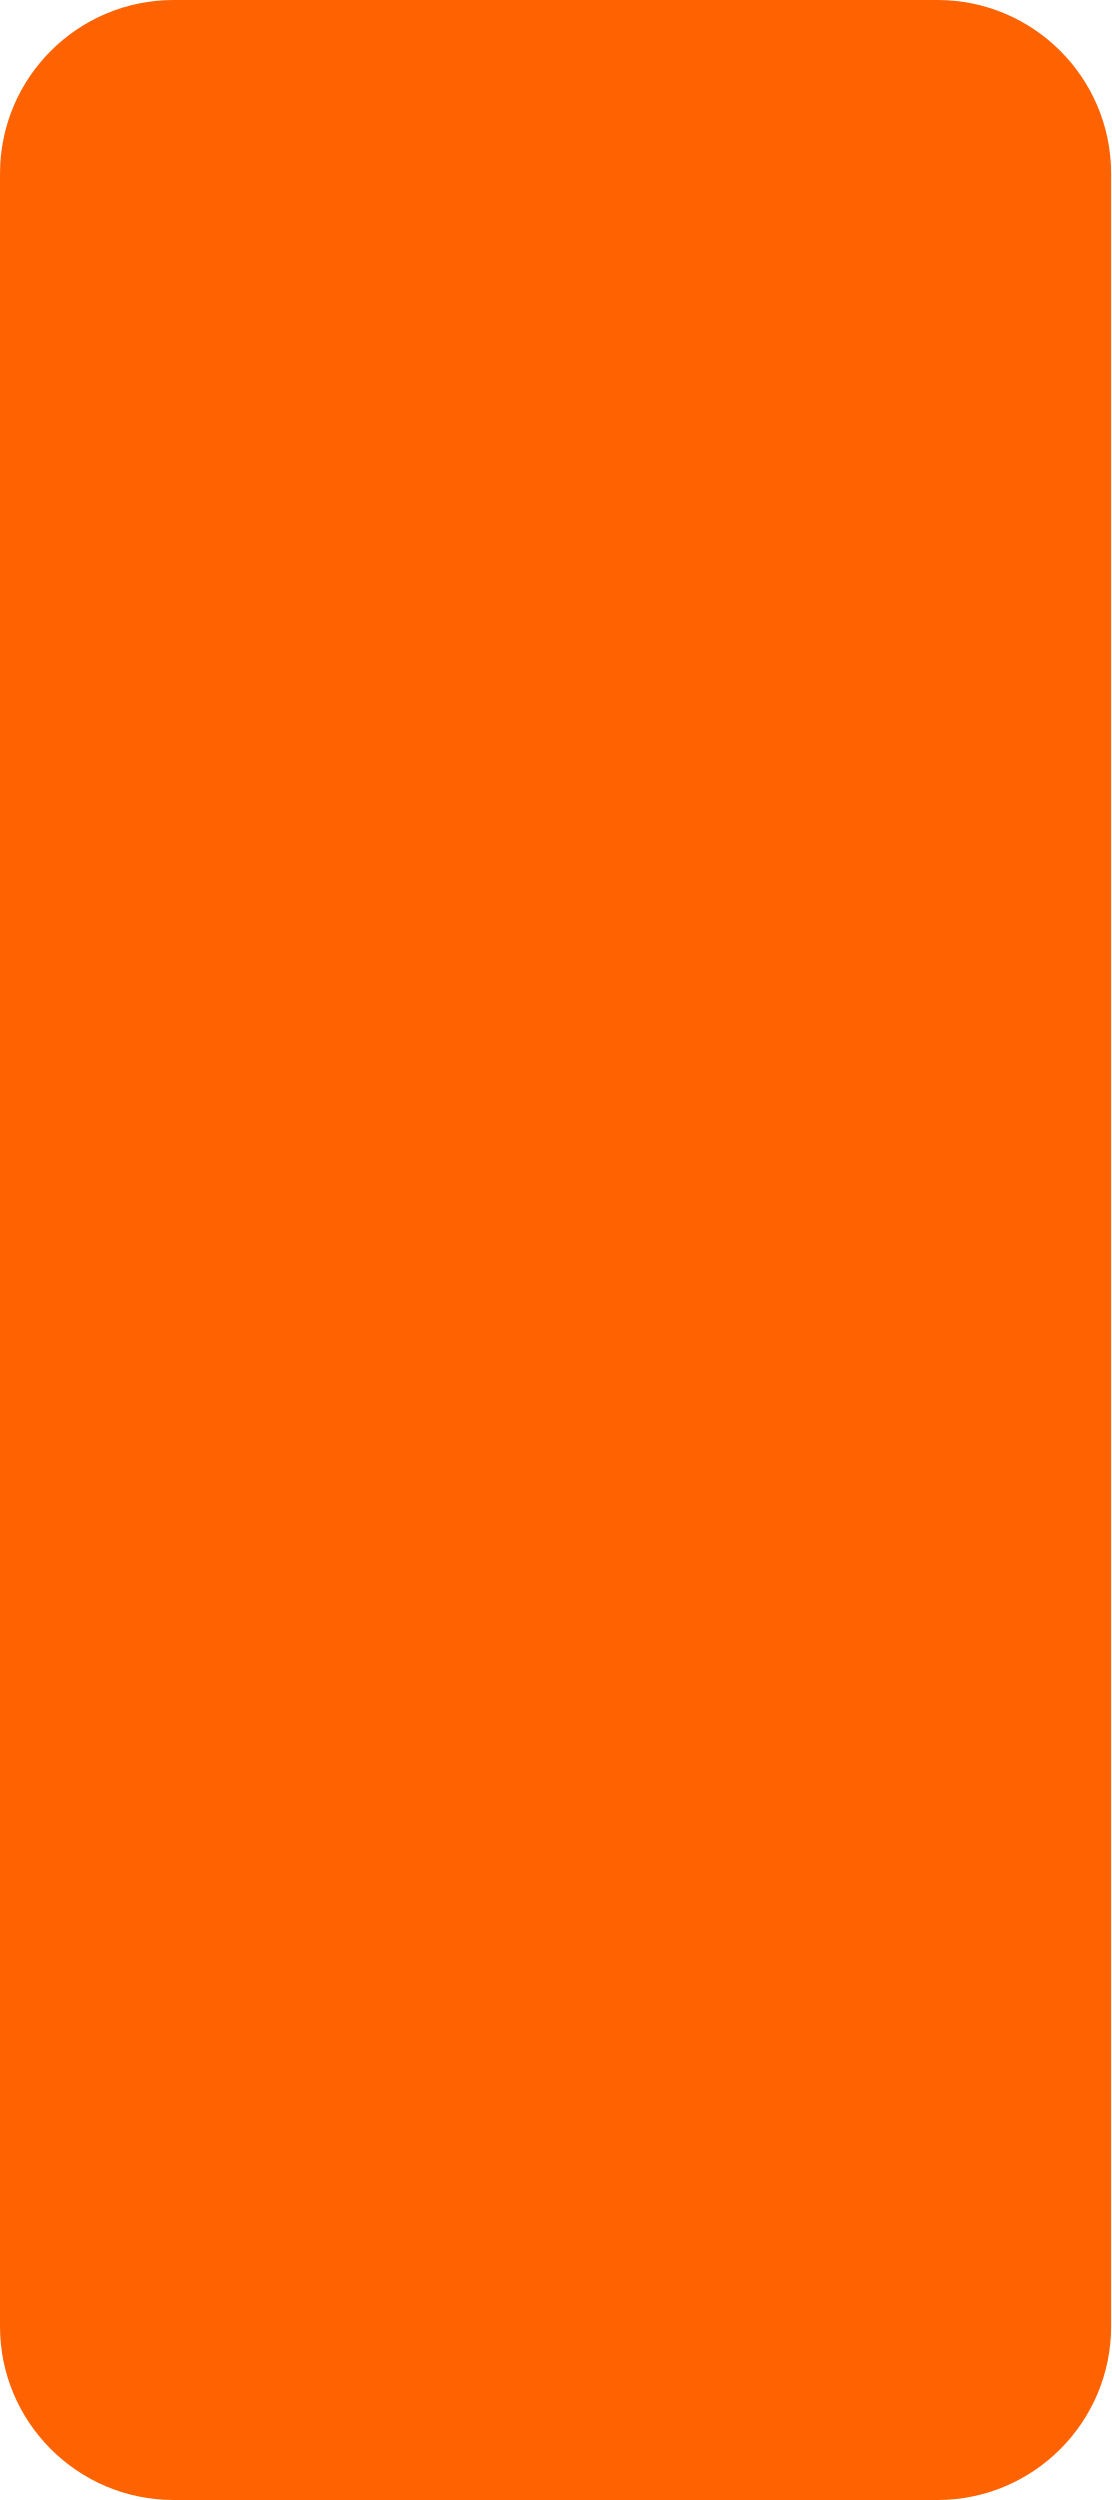
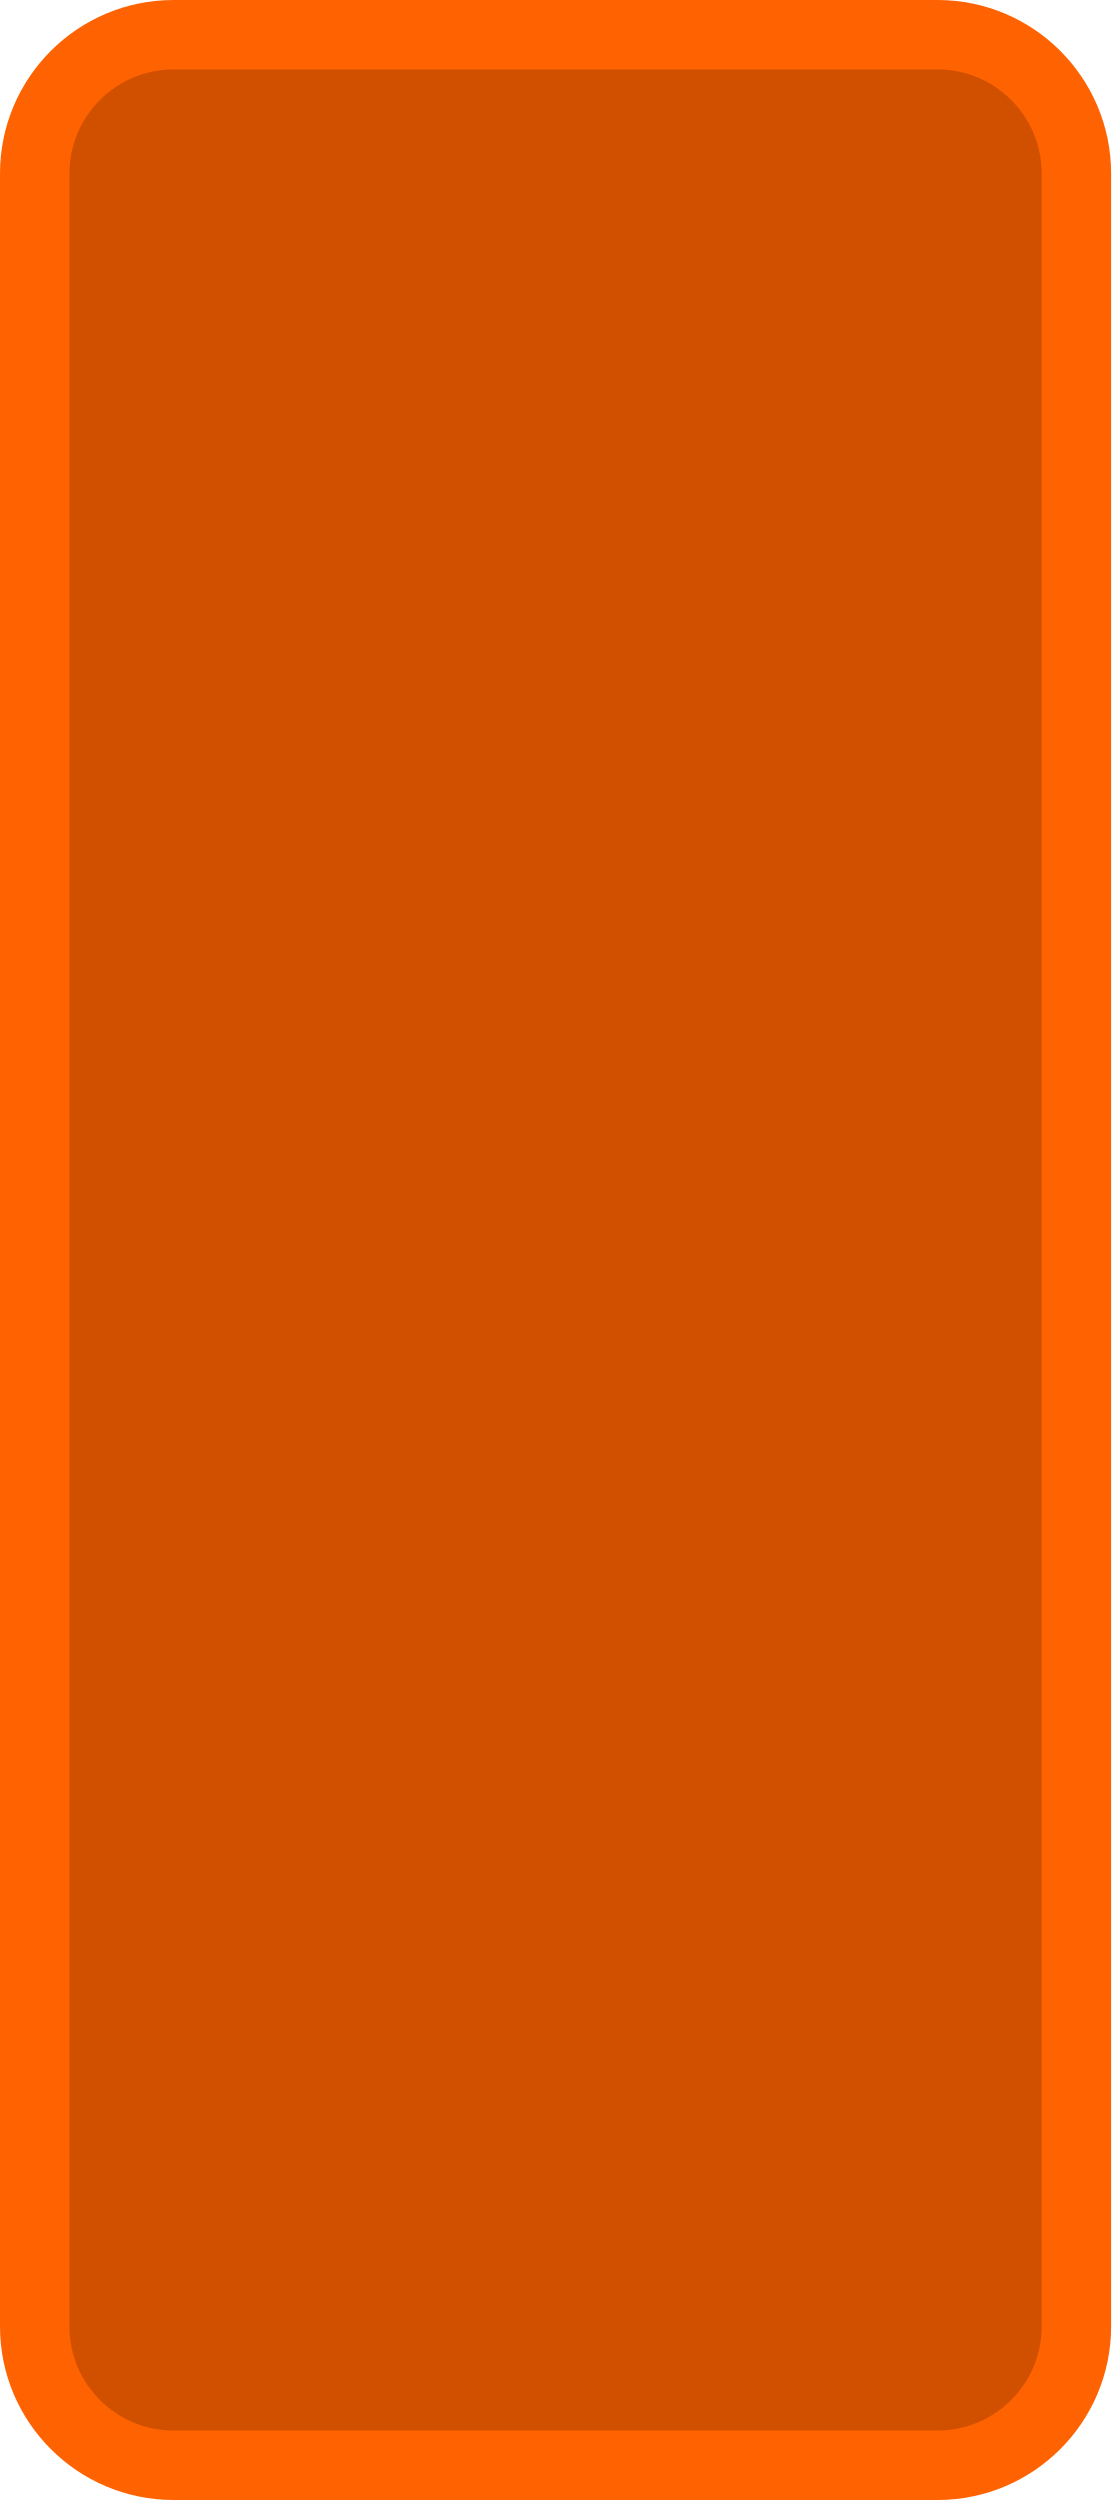
<svg xmlns="http://www.w3.org/2000/svg" width="100%" height="100%" viewBox="0 0 16 36">
-   <rect x="0.5" y="0.5" width="15.0" height="35.0" rx="2" ry="2" id="shield" style="fill:#ff6200;stroke:#ff6200;stroke-width:1;" />
+   <rect x="0.5" y="0.5" width="15.0" height="35.0" rx="2" ry="2" id="shield" style="fill:#d15000;stroke:#ff6200;stroke-width:1;" />
</svg>
